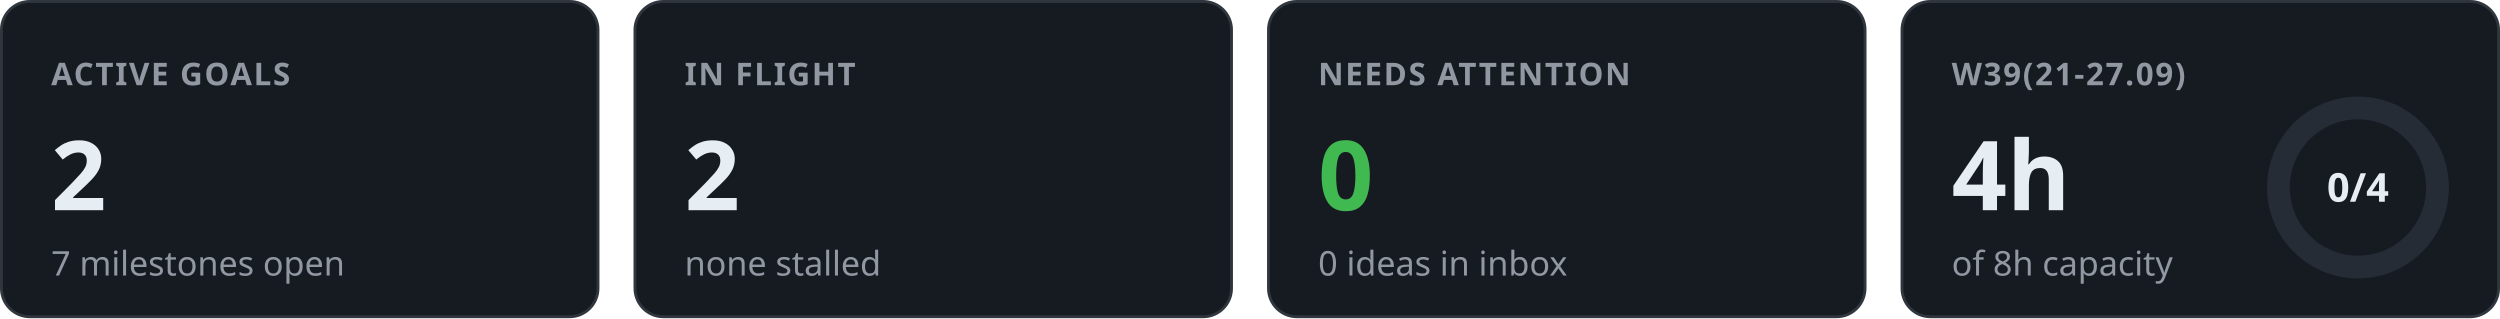
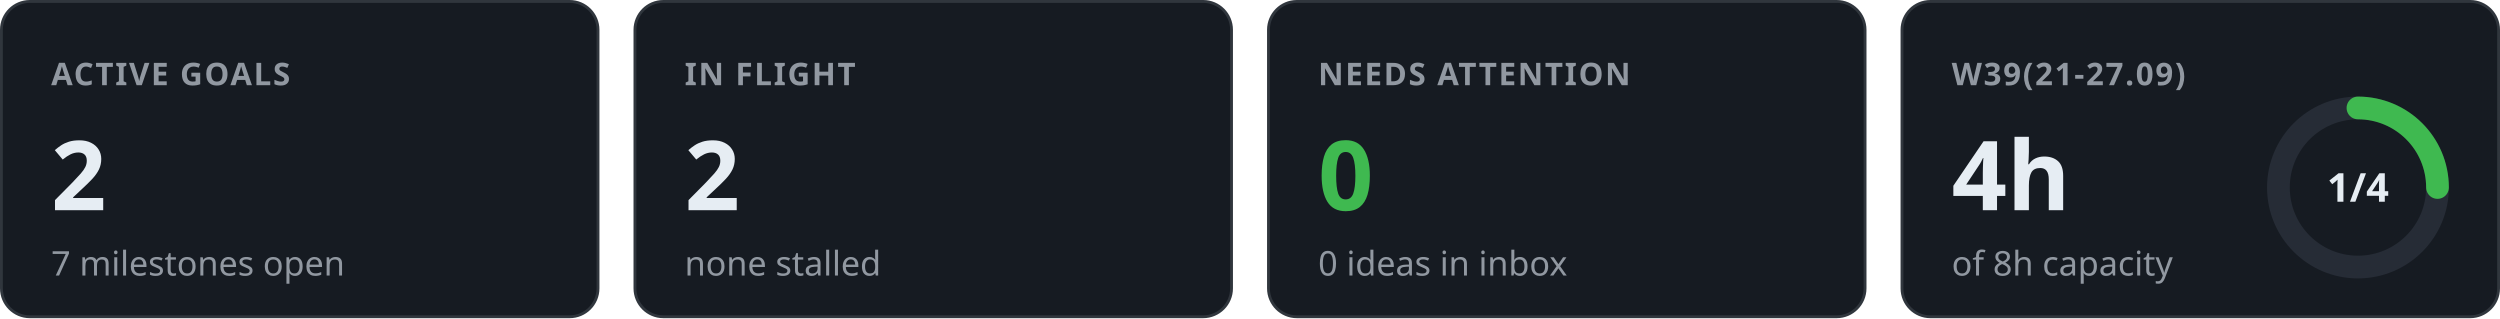
<svg xmlns="http://www.w3.org/2000/svg" width="880" height="112" viewBox="0 0 880 112" font-family="-apple-system, BlinkMacSystemFont, 'Segoe UI', 'Noto Sans', Helvetica, Arial, sans-serif">
  <rect x="0.5" y="0.5" width="210" height="111" rx="10" fill="#161b22" stroke="#30363d" />
  <text x="18" y="30" fill="#9198a1" font-size="11" font-weight="600" text-anchor="start" letter-spacing="0.6">ACTIVE GOALS</text>
  <text x="18" y="74" fill="#e6edf3" font-size="34" font-weight="600" text-anchor="start">2</text>
  <text x="18" y="97" fill="#9198a1" font-size="12" font-weight="400" text-anchor="start">7 milestones open</text>
  <rect x="223.5" y="0.5" width="210" height="111" rx="10" fill="#161b22" stroke="#30363d" />
  <text x="241" y="30" fill="#9198a1" font-size="11" font-weight="600" text-anchor="start" letter-spacing="0.6">IN FLIGHT</text>
  <text x="241" y="74" fill="#e6edf3" font-size="34" font-weight="600" text-anchor="start">2</text>
  <text x="241" y="97" fill="#9198a1" font-size="12" font-weight="400" text-anchor="start">none stalled</text>
  <rect x="446.5" y="0.5" width="210" height="111" rx="10" fill="#161b22" stroke="#30363d" />
  <text x="464" y="30" fill="#9198a1" font-size="11" font-weight="600" text-anchor="start" letter-spacing="0.6">NEEDS ATTENTION</text>
  <text x="464" y="74" fill="#3fb950" font-size="34" font-weight="600" text-anchor="start">0</text>
  <text x="464" y="97" fill="#9198a1" font-size="12" font-weight="400" text-anchor="start">0 ideas in inbox</text>
  <rect x="669.5" y="0.5" width="210" height="111" rx="10" fill="#161b22" stroke="#30363d" />
  <text x="687" y="30" fill="#9198a1" font-size="11" font-weight="600" text-anchor="start" letter-spacing="0.6">W39(21-27.09)</text>
  <text x="687" y="74" fill="#e6edf3" font-size="34" font-weight="600" text-anchor="start">4h</text>
  <text x="687" y="97" fill="#9198a1" font-size="12" font-weight="400" text-anchor="start">of 8h capacity</text>
  <circle cx="830" cy="66" r="28" fill="none" stroke="#262c36" stroke-width="8" />
-   <text x="830" y="71" fill="#e6edf3" font-size="14" font-weight="600" text-anchor="middle">0/4</text>
+   <circle cx="830" cy="66" r="28" fill="none" stroke="#3fb950" stroke-width="8" stroke-linecap="round" stroke-dasharray="43.98 175.93" transform="rotate(-90 830 66)" />
+   <text x="830" y="71" fill="#e6edf3" font-size="14" font-weight="600" text-anchor="middle">1/4</text>
</svg>
